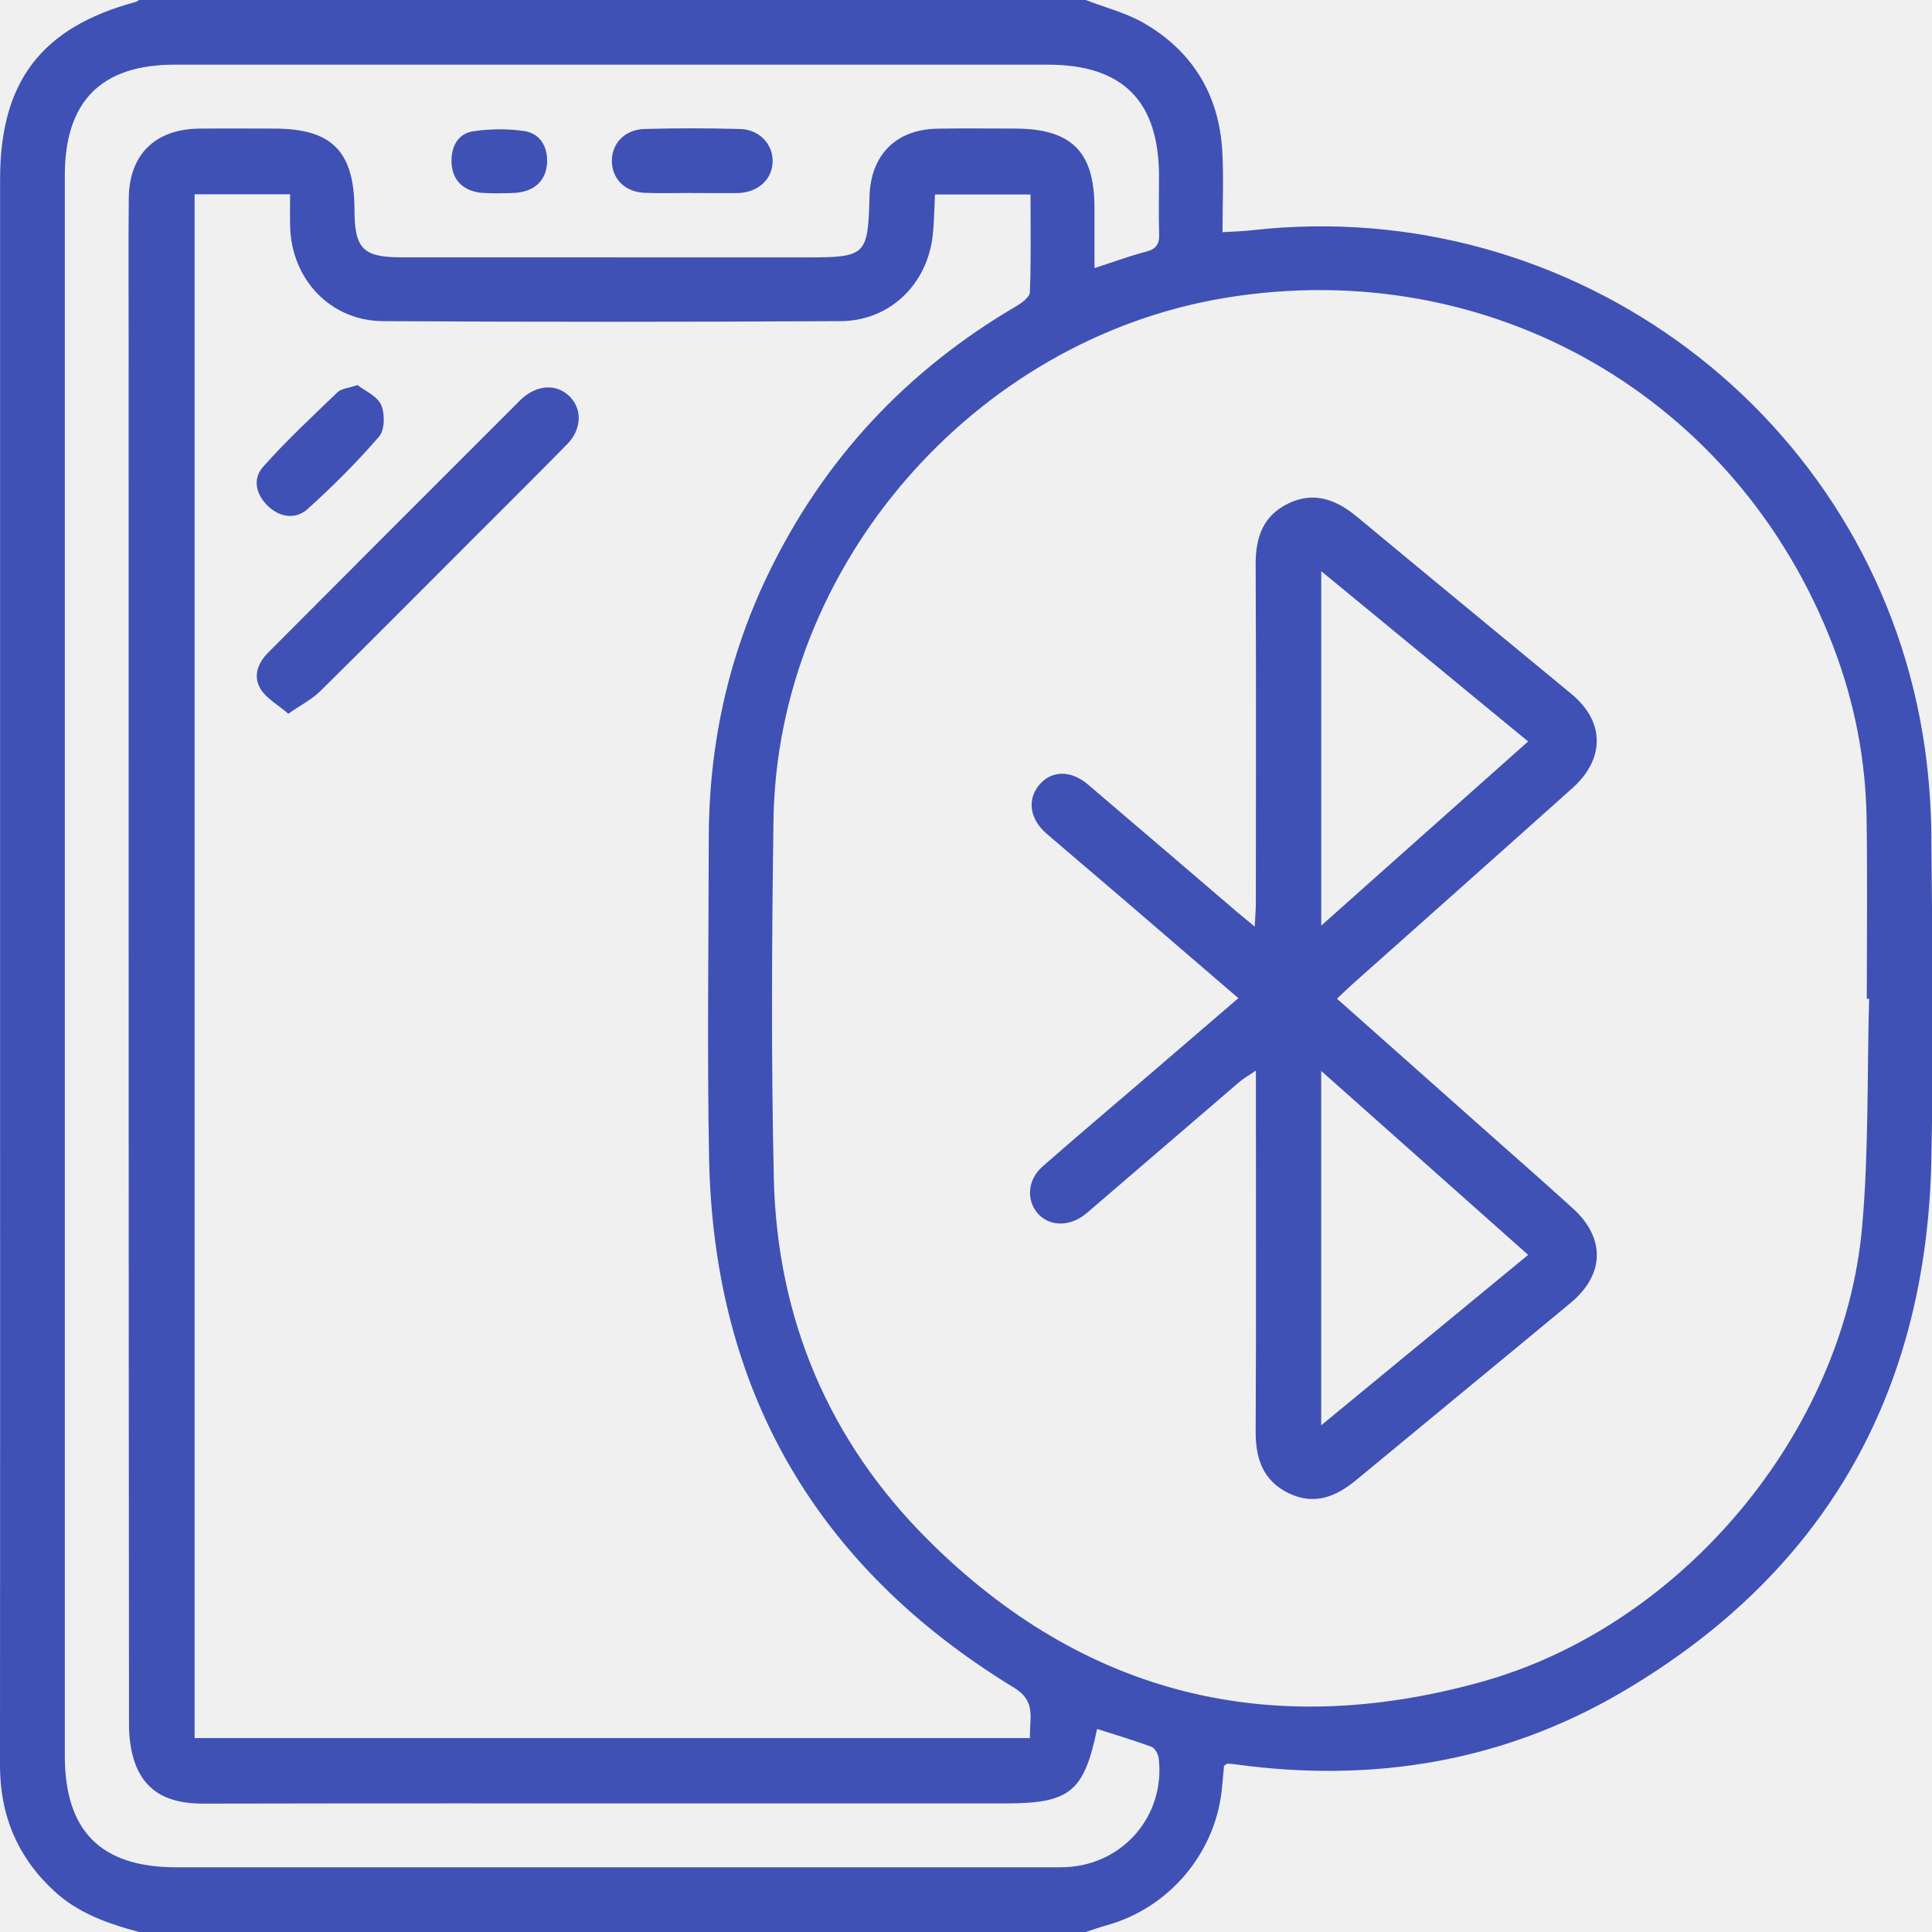
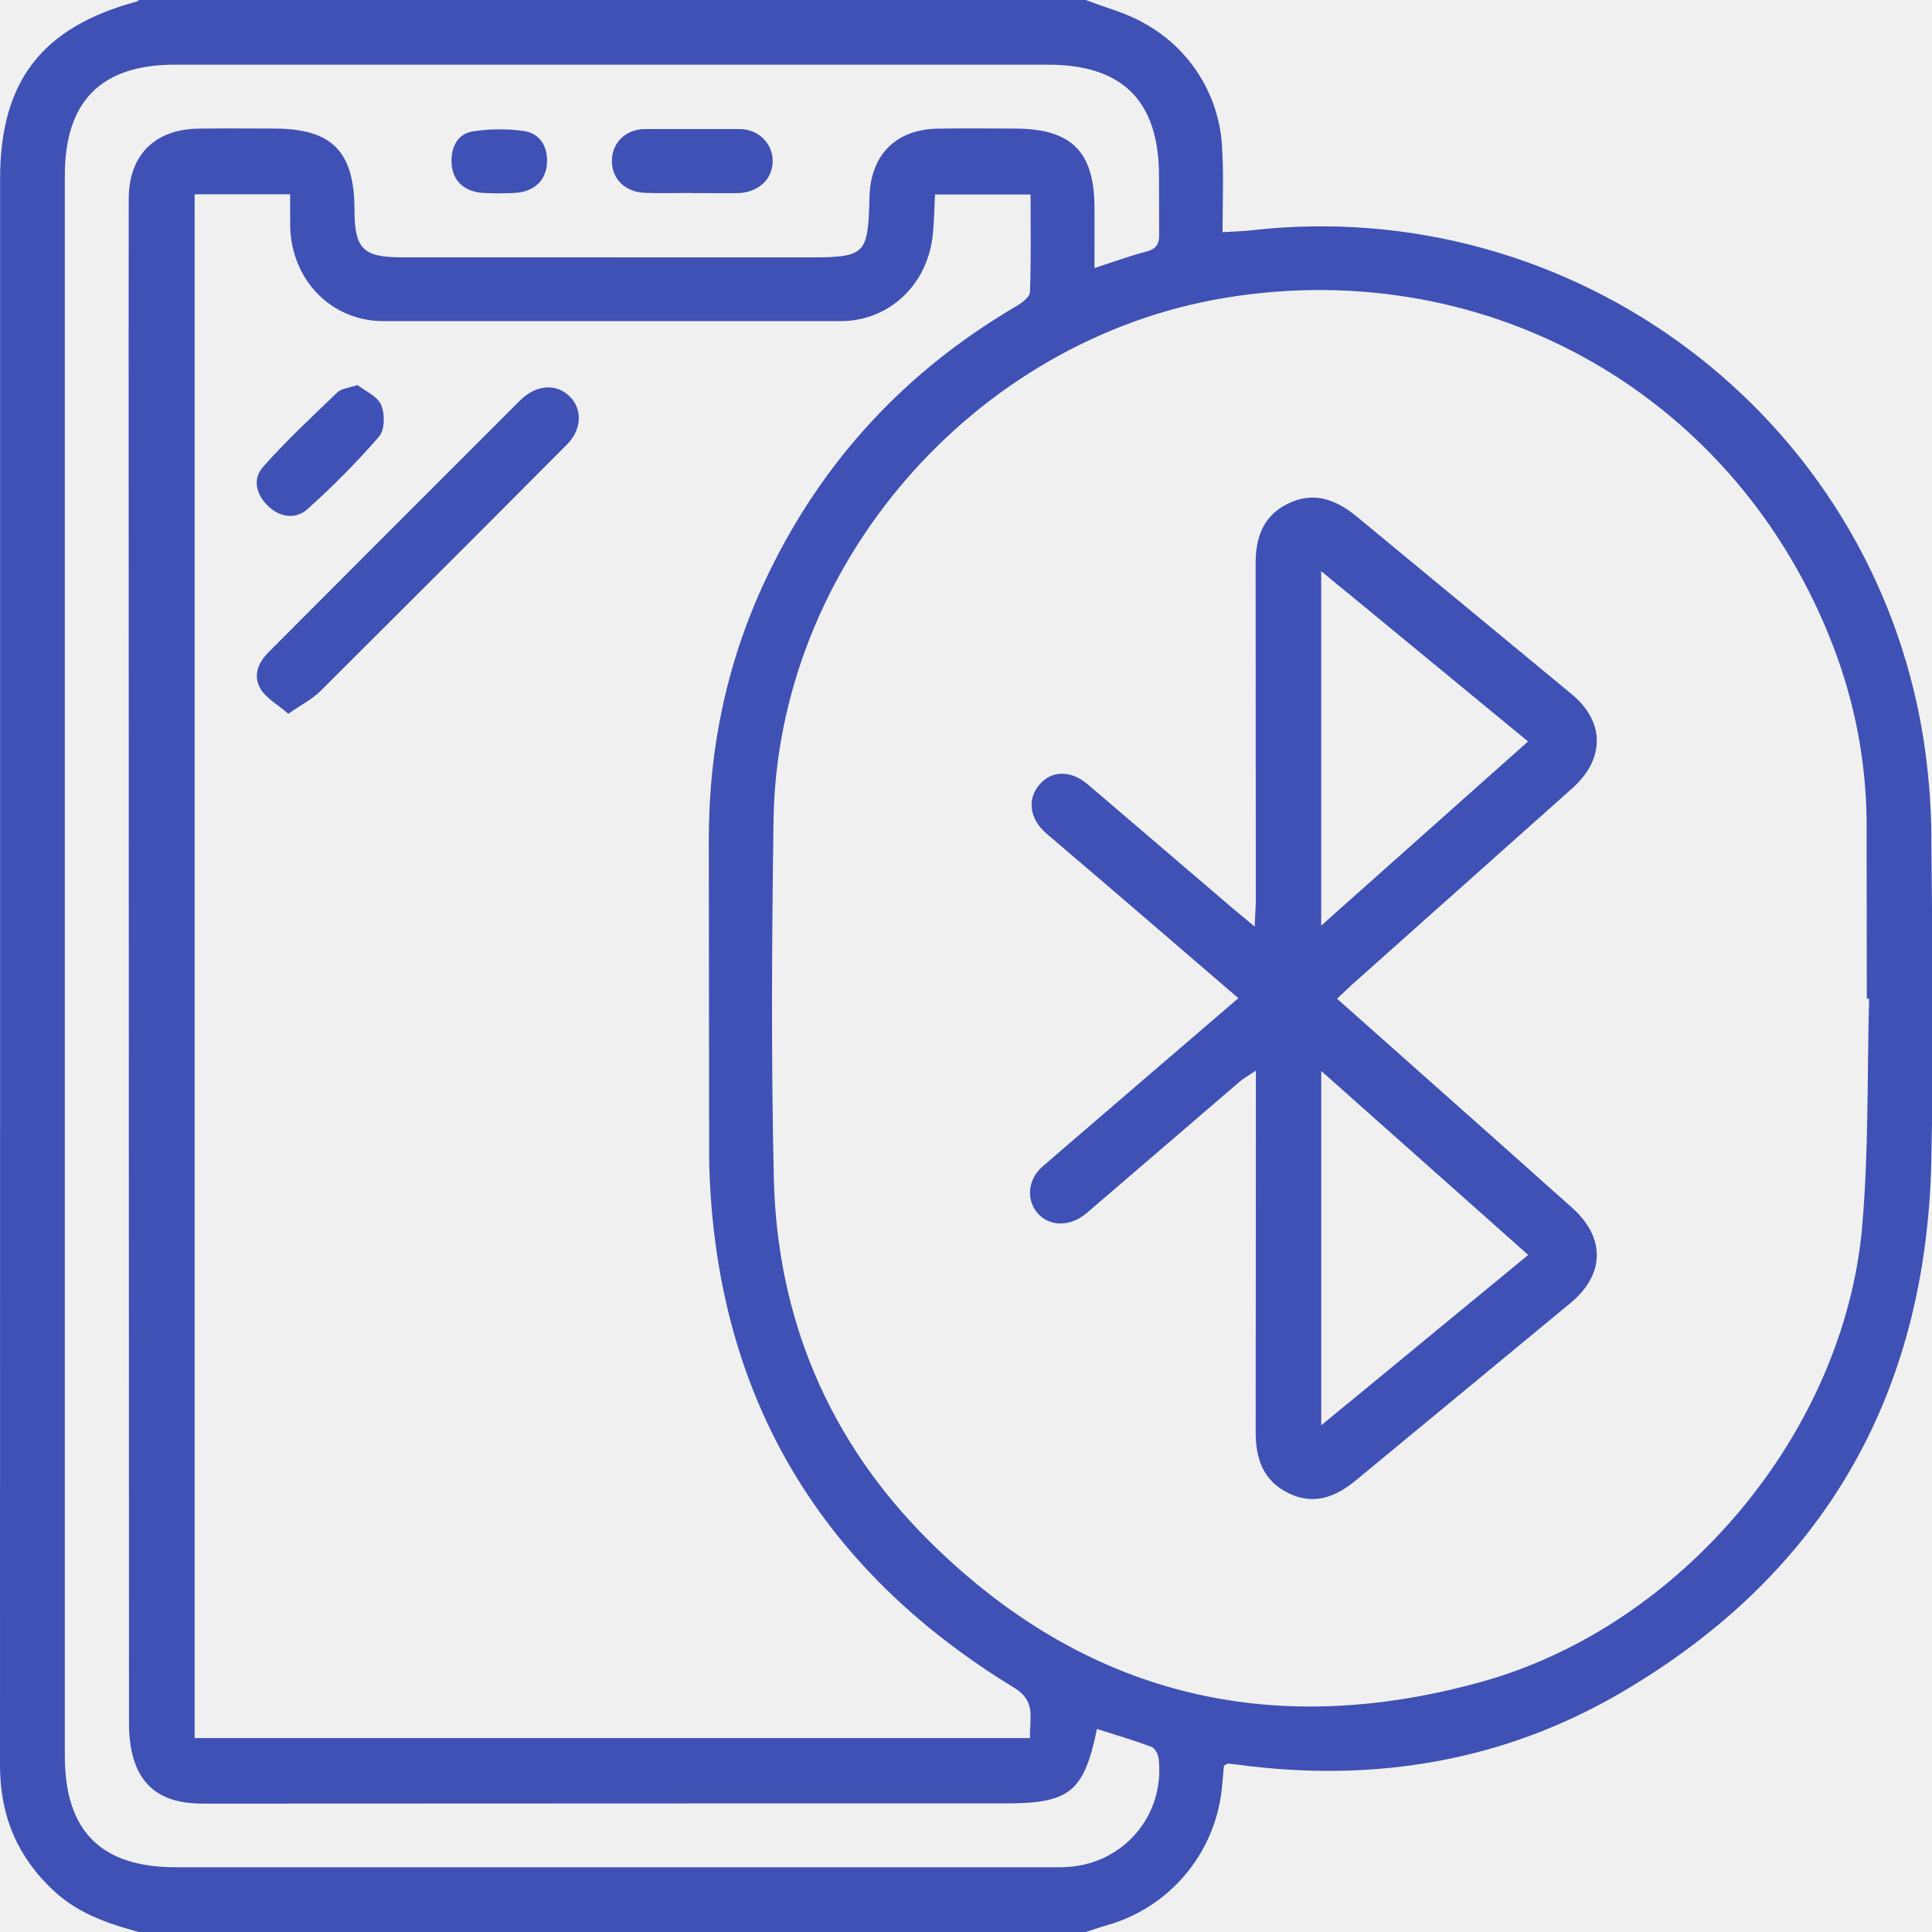
- <svg xmlns="http://www.w3.org/2000/svg" width="40" height="40" viewBox="0 0 40 40" fill="none">
-   <g clip-path="url(#clip0_1283_11448)">
-     <path d="M39.988 17.356C39.981 16.639 39.926 15.915 39.809 15.209C38.714 8.599 32.59 4.009 25.909 4.768C25.73 4.789 25.55 4.792 25.311 4.807C25.311 4.213 25.337 3.668 25.306 3.126C25.238 1.965 24.694 1.066 23.69 0.482C23.318 0.266 22.884 0.158 22.479 0H2.881C2.873 0.005 2.865 0.01 2.858 0.015C2.849 0.022 2.839 0.027 2.83 0.032C2.824 0.035 2.818 0.038 2.812 0.039C0.862 0.564 0.002 1.686 0.002 3.704V22.02C0.002 26.858 0.004 31.698 0 36.537C0 36.599 0.001 36.661 0.004 36.722C0.005 36.752 0.006 36.782 0.009 36.812C0.01 36.842 0.013 36.87 0.015 36.901C0.016 36.916 0.018 36.931 0.019 36.946C0.025 36.999 0.03 37.051 0.038 37.102C0.038 37.105 0.038 37.106 0.038 37.109C0.044 37.151 0.05 37.194 0.058 37.236C0.059 37.242 0.06 37.246 0.061 37.252C0.066 37.278 0.07 37.302 0.075 37.327C0.075 37.33 0.075 37.332 0.077 37.334C0.077 37.336 0.077 37.338 0.077 37.339C0.082 37.365 0.087 37.39 0.094 37.414C0.104 37.462 0.116 37.51 0.13 37.557C0.137 37.584 0.145 37.611 0.153 37.638C0.158 37.653 0.162 37.668 0.167 37.682C0.173 37.702 0.179 37.721 0.186 37.739C0.203 37.792 0.222 37.845 0.243 37.897C0.262 37.946 0.283 37.994 0.306 38.042C0.316 38.065 0.326 38.087 0.337 38.11C0.347 38.132 0.358 38.154 0.37 38.175C0.38 38.196 0.391 38.217 0.402 38.238C0.414 38.258 0.425 38.279 0.436 38.299C0.438 38.302 0.438 38.304 0.44 38.306C0.454 38.33 0.467 38.354 0.482 38.377C0.505 38.415 0.53 38.454 0.554 38.491C0.57 38.515 0.586 38.538 0.602 38.562C0.619 38.586 0.638 38.611 0.655 38.635C0.671 38.657 0.688 38.678 0.705 38.7C0.722 38.723 0.742 38.747 0.76 38.77C0.763 38.774 0.766 38.778 0.769 38.781C0.77 38.782 0.771 38.784 0.773 38.786C0.773 38.787 0.775 38.788 0.776 38.79C0.778 38.791 0.778 38.793 0.78 38.794C0.781 38.794 0.782 38.797 0.783 38.798C0.798 38.815 0.812 38.833 0.827 38.85C0.842 38.866 0.858 38.884 0.873 38.901C0.913 38.945 0.954 38.988 0.996 39.03C1.041 39.076 1.088 39.121 1.136 39.165C1.198 39.222 1.262 39.275 1.328 39.325C1.386 39.369 1.446 39.41 1.506 39.449C1.507 39.449 1.509 39.45 1.51 39.45C1.538 39.469 1.566 39.486 1.595 39.503C1.622 39.519 1.648 39.534 1.675 39.549C1.677 39.55 1.678 39.551 1.68 39.552C1.684 39.554 1.689 39.557 1.694 39.559C1.722 39.575 1.751 39.59 1.781 39.605C1.81 39.62 1.838 39.634 1.868 39.648C1.885 39.655 1.902 39.663 1.918 39.671C1.934 39.679 1.951 39.686 1.968 39.694C2.001 39.708 2.034 39.722 2.069 39.737C2.143 39.767 2.218 39.796 2.295 39.823C2.372 39.85 2.449 39.875 2.526 39.899C2.585 39.918 2.643 39.934 2.702 39.951C2.761 39.968 2.82 39.984 2.879 40H22.478C22.627 39.952 22.775 39.899 22.926 39.857C24.198 39.5 25.148 38.385 25.294 37.073C25.314 36.892 25.328 36.71 25.342 36.559C25.396 36.526 25.407 36.513 25.418 36.514C25.484 36.518 25.55 36.525 25.615 36.534C28.426 36.913 31.106 36.478 33.557 35.047C37.753 32.595 39.882 28.882 39.986 24.032C40.034 21.807 40.009 19.581 39.986 17.356H39.988ZM22.08 38.656C21.934 38.663 21.787 38.66 21.641 38.66C15.642 38.661 9.643 38.661 3.644 38.66C2.09 38.66 1.342 37.91 1.342 36.353C1.341 25.446 1.341 14.541 1.342 3.634C1.342 2.098 2.093 1.339 3.617 1.339C9.642 1.339 15.668 1.338 21.693 1.339C23.246 1.339 23.994 2.091 23.996 3.647C23.996 4.047 23.986 4.448 23.999 4.847C24.006 5.055 23.936 5.158 23.727 5.211C23.394 5.297 23.07 5.418 22.66 5.55V4.303C22.659 3.135 22.183 2.663 21.006 2.662C20.474 2.662 19.94 2.654 19.407 2.664C18.546 2.68 18.024 3.21 18.002 4.075C17.972 5.285 17.927 5.329 16.719 5.329C13.92 5.329 11.121 5.329 8.321 5.328C7.514 5.328 7.341 5.152 7.339 4.34C7.336 3.132 6.872 2.663 5.678 2.662C5.158 2.662 4.638 2.657 4.118 2.663C3.21 2.674 2.673 3.204 2.666 4.107C2.657 5.081 2.663 6.054 2.663 7.027C2.663 16.586 2.662 26.146 2.671 35.706C2.671 36.027 2.722 36.382 2.864 36.665C3.13 37.194 3.634 37.343 4.21 37.342C7.663 37.334 11.116 37.338 14.569 37.338H20.807C22.148 37.338 22.441 37.106 22.714 35.796C23.092 35.918 23.471 36.029 23.841 36.166C23.912 36.193 23.979 36.318 23.99 36.405C24.128 37.581 23.262 38.598 22.08 38.656ZM14.681 23.974C14.772 28.782 16.897 32.446 20.998 34.944C21.462 35.227 21.31 35.574 21.325 35.985H4.029V4.022H6.006C6.006 4.254 6.001 4.475 6.007 4.696C6.038 5.788 6.843 6.642 7.93 6.649C11.089 6.667 14.248 6.666 17.406 6.649C18.418 6.643 19.192 5.894 19.309 4.888C19.341 4.612 19.342 4.334 19.358 4.027H21.336C21.336 4.7 21.349 5.375 21.323 6.05C21.319 6.15 21.156 6.272 21.041 6.339C18.769 7.67 17.05 9.511 15.905 11.884C15.067 13.618 14.674 15.454 14.674 17.376C14.672 19.575 14.639 21.775 14.681 23.974ZM38.554 25.393C38.179 29.655 34.825 33.659 30.69 34.816C26.316 36.039 22.445 35.103 19.218 31.886C17.162 29.839 16.086 27.298 16.021 24.388C15.965 21.923 15.98 19.456 16.014 16.99C16.086 11.71 20.164 7.017 25.385 6.164C30.854 5.271 35.989 8.222 37.963 13.403C38.398 14.546 38.629 15.737 38.646 16.96C38.664 18.199 38.65 19.439 38.65 20.679C38.666 20.679 38.682 20.679 38.698 20.679C38.655 22.25 38.692 23.829 38.554 25.392V25.393Z" fill="#3F51B5" />
-     <path d="M32.57 25.024C31.999 24.503 31.417 23.995 30.839 23.482C29.795 22.554 28.75 21.626 27.681 20.677C27.798 20.566 27.891 20.475 27.988 20.388C29.51 19.032 31.034 17.679 32.553 16.319C33.237 15.707 33.224 14.938 32.536 14.369C31.057 13.147 29.575 11.929 28.1 10.703C27.667 10.344 27.204 10.164 26.666 10.427C26.149 10.68 25.994 11.129 25.997 11.684C26.008 14.016 26.002 16.348 26.001 18.681C26.001 18.82 25.989 18.958 25.978 19.184C25.806 19.042 25.695 18.954 25.589 18.862C24.566 17.988 23.546 17.11 22.521 16.239C22.171 15.942 21.778 15.95 21.526 16.239C21.26 16.546 21.314 16.954 21.667 17.259C22.162 17.686 22.66 18.106 23.156 18.531C23.973 19.232 24.788 19.934 25.639 20.666C24.982 21.23 24.359 21.766 23.735 22.302C23.018 22.918 22.294 23.528 21.584 24.152C21.275 24.422 21.245 24.842 21.481 25.117C21.706 25.379 22.098 25.405 22.422 25.175C22.498 25.121 22.567 25.058 22.638 24.997C23.648 24.129 24.658 23.26 25.669 22.393C25.753 22.322 25.852 22.268 26.002 22.166V22.676C26.002 24.995 26.009 27.314 25.997 29.633C25.994 30.202 26.15 30.661 26.687 30.918C27.216 31.172 27.665 30.986 28.083 30.639C29.56 29.416 31.043 28.199 32.519 26.974C33.222 26.39 33.242 25.637 32.57 25.023V25.024ZM27.895 12.27C28.971 13.157 30.022 14.022 31.098 14.907C31.277 15.054 31.457 15.202 31.638 15.351L31.637 15.352C31.349 15.609 31.062 15.864 30.775 16.119C29.914 16.885 29.056 17.65 28.174 18.434C27.994 18.595 27.813 18.757 27.63 18.919C27.539 19.001 27.447 19.082 27.355 19.164V11.826C27.536 11.974 27.716 12.122 27.895 12.27ZM27.901 29.059C27.719 29.209 27.538 29.358 27.354 29.509V22.173C27.4 22.214 27.446 22.254 27.491 22.294C27.81 22.578 28.125 22.858 28.438 23.136C29.513 24.091 30.565 25.026 31.639 25.981C30.389 27.01 29.167 28.016 27.901 29.059Z" fill="#3F51B5" />
-     <path d="M5.968 14.776C5.748 14.586 5.516 14.462 5.397 14.268C5.235 14.005 5.334 13.729 5.555 13.508C6.308 12.754 7.06 11.998 7.813 11.244C8.782 10.274 9.753 9.303 10.723 8.334C10.751 8.306 10.778 8.276 10.809 8.25C11.141 7.954 11.544 7.944 11.81 8.225C12.057 8.486 12.04 8.892 11.744 9.195C11.091 9.861 10.428 10.517 9.769 11.177C8.723 12.223 7.682 13.273 6.629 14.311C6.457 14.48 6.232 14.594 5.968 14.777V14.776Z" fill="#3F51B5" />
-     <path d="M7.402 7.972C7.557 8.094 7.81 8.2 7.891 8.383C7.972 8.566 7.967 8.901 7.849 9.038C7.39 9.57 6.888 10.07 6.366 10.541C6.129 10.754 5.809 10.717 5.564 10.492C5.308 10.258 5.216 9.926 5.444 9.669C5.927 9.123 6.464 8.625 6.99 8.119C7.068 8.045 7.209 8.038 7.402 7.972Z" fill="#3F51B5" />
-     <path d="M14.311 3.995C13.993 3.995 13.673 4.005 13.356 3.993C12.953 3.978 12.686 3.723 12.669 3.362C12.651 2.99 12.922 2.683 13.337 2.671C13.999 2.651 14.664 2.653 15.326 2.671C15.731 2.682 16.013 2.998 15.996 3.363C15.979 3.718 15.703 3.971 15.306 3.996C15.28 3.998 15.253 3.998 15.227 3.998C14.922 3.998 14.617 3.998 14.312 3.997L14.311 3.995Z" fill="#3F51B5" />
-     <path d="M10.284 4.004C10.138 3.995 9.989 4.006 9.849 3.973C9.524 3.896 9.353 3.671 9.348 3.342C9.343 3.032 9.482 2.766 9.794 2.719C10.142 2.666 10.509 2.662 10.857 2.714C11.181 2.763 11.341 3.038 11.327 3.362C11.313 3.685 11.126 3.91 10.801 3.975C10.633 4.009 10.457 3.995 10.285 4.003L10.284 4.004Z" fill="#3F51B5" />
+ <svg xmlns="http://www.w3.org/2000/svg" width="40" height="40" fill="none">
+   <g clip-path="url(#A)" fill="#3f51b5">
+     <path d="M39.988 17.356a14.02 14.02 0 0 0-.179-2.147c-1.095-6.61-7.219-11.2-13.9-10.441-.178.021-.358.024-.598.039 0-.594.026-1.139-.006-1.681A3.11 3.11 0 0 0 23.69.482C23.319.266 22.884.157 22.48 0H2.881a.46.46 0 0 0-.023.015.25.25 0 0 1-.027.017C.862.564.002 1.686.002 3.704V22.02L0 36.537a3.57 3.57 0 0 0 .004.186 1.68 1.68 0 0 0 .005.09l.006.089a.78.78 0 0 0 .004.046l.018.156a2.11 2.11 0 0 0 .021.134l.017.091a1.57 1.57 0 0 0 .018.087 2.32 2.32 0 0 0 .036.142c.007.027.015.054.023.082l.014.044a1.18 1.18 0 0 0 .018.057 2.86 2.86 0 0 0 .058.158 2.57 2.57 0 0 0 .062.146c.01.022.02.045.031.067l.033.066a2.34 2.34 0 0 0 .033.062l.034.062.046.078a2.75 2.75 0 0 0 .073.114c.015.024.031.047.048.07l.053.074.05.065.055.07c.013.017.015.018.016.019l.051.06.046.051a3.75 3.75 0 0 0 .123.13 3.73 3.73 0 0 0 .14.134 2.75 2.75 0 0 0 .192.16c.058.044.118.086.178.124l.089.054c.026.016.053.031.08.046.009.006.014.008.018.01a3.65 3.65 0 0 0 .087.046 1.75 1.75 0 0 0 .087.043.94.94 0 0 1 .05.023c.017.008.034.015.05.022l.101.043a5.09 5.09 0 0 0 .226.086l.231.076.176.052.177.049h19.598c.15-.048.298-.101.449-.143a3.29 3.29 0 0 0 2.367-2.784c.02-.181.034-.362.048-.514.054-.033.066-.046.076-.046a3.24 3.24 0 0 1 .198.02c2.811.379 5.491-.055 7.942-1.486 4.196-2.452 6.325-6.165 6.43-11.015.048-2.225.022-4.451 0-6.676h.002zm-17.908 21.3c-.146.007-.293.004-.439.004H3.644c-1.554 0-2.302-.75-2.302-2.307V3.634c0-1.537.751-2.295 2.275-2.295h18.076c1.553 0 2.302.752 2.303 2.308l.003 1.2c.006.208-.063.31-.272.364-.333.086-.658.206-1.067.339V4.303c-.001-1.168-.477-1.64-1.654-1.641-.533-.001-1.066-.008-1.599.002-.862.016-1.383.546-1.405 1.411-.03 1.21-.075 1.254-1.283 1.254-2.799 0-5.598 0-8.398-.001-.807 0-.98-.176-.982-.988-.003-1.208-.467-1.677-1.662-1.678-.52-.001-1.04-.006-1.56.001-.908.011-1.445.541-1.452 1.444l-.002 2.92.008 28.678c0 .322.051.677.193.959.266.53.77.678 1.346.678l10.358-.004h6.238c1.341 0 1.634-.233 1.906-1.542.378.122.758.233 1.127.37.071.026.138.152.149.238.138 1.176-.728 2.193-1.91 2.251zm-7.399-14.682c.091 4.807 2.216 8.471 6.318 10.97.464.283.312.63.326 1.041H4.029V4.022h1.978l.001.674c.03 1.092.836 1.946 1.923 1.953h9.476c1.011-.006 1.786-.754 1.902-1.761.032-.276.033-.554.05-.861h1.978c0 .673.013 1.348-.013 2.022-.004.101-.167.222-.282.29-2.272 1.33-3.991 3.172-5.136 5.545-.838 1.734-1.231 3.57-1.231 5.492l.007 6.598zm23.874 1.418c-.375 4.262-3.73 8.266-7.864 9.423-4.374 1.223-8.246.287-11.473-2.93-2.055-2.047-3.131-4.589-3.197-7.498-.056-2.465-.041-4.932-.006-7.398.072-5.281 4.15-9.974 9.37-10.826 5.469-.893 10.604 2.058 12.578 7.239.435 1.143.666 2.334.683 3.557l.004 3.719h.048c-.043 1.571-.006 3.15-.144 4.713v.001zm-5.985-.368l-1.73-1.542-3.158-2.805.307-.289 4.565-4.069c.684-.612.671-1.382-.017-1.95L28.1 10.703c-.433-.359-.896-.539-1.434-.276-.518.253-.672.702-.67 1.257L26 18.681l-.023.503-.389-.322-3.068-2.623c-.35-.298-.743-.289-.995 0-.266.306-.211.715.142 1.02l1.489 1.272 2.483 2.135-1.904 1.635-2.151 1.85c-.309.27-.339.69-.103.965.226.262.617.288.941.058.076-.054.146-.118.216-.178l3.031-2.604c.084-.071.183-.125.333-.226v.51l-.005 6.957c-.002.57.153 1.028.69 1.286.529.254.978.068 1.396-.279l4.436-3.665c.703-.584.722-1.338.05-1.951v.001zM27.895 12.27l3.202 2.637.54.444-.001.001-.862.767-2.601 2.315-.544.485-.275.245v-7.338l.54.445zm.006 16.789l-.546.45v-7.336l.137.122.947.842 3.201 2.845-3.738 3.078zM5.968 14.776c-.22-.19-.451-.314-.57-.508-.162-.263-.063-.539.158-.76l2.258-2.264 2.91-2.91.086-.084c.333-.296.735-.306 1.002-.025.247.261.23.667-.066.97l-1.975 1.982-3.14 3.134c-.171.169-.397.282-.661.466v-.001zm1.434-6.804c.154.122.408.228.489.411s.076.518-.042.655a16.95 16.95 0 0 1-1.482 1.502c-.237.214-.557.176-.802-.049-.256-.234-.348-.566-.12-.823.483-.546 1.02-1.044 1.546-1.55.078-.074.219-.082.412-.147zm6.909-3.977c-.318 0-.638.01-.955-.002-.402-.015-.67-.27-.687-.63-.018-.372.254-.679.668-.691h1.99c.405.011.687.327.67.692-.017.355-.293.608-.69.633l-.079.002c-.305 0-.61 0-.915-.001l-.001-.002zm-4.027.009c-.146-.009-.295.002-.435-.031-.325-.077-.496-.302-.501-.631-.005-.31.134-.575.446-.622a3.61 3.61 0 0 1 1.062-.006c.325.05.485.325.47.648s-.201.548-.526.614c-.167.034-.343.02-.516.028l-.001.001z" />
  </g>
  <defs>
-     <clipPath id="clip0_1283_11448">
-       <rect width="40" height="40" fill="white" />
+     <clipPath id="A">
+       <path fill="#fff" d="M0 0h40v40H0z" />
    </clipPath>
  </defs>
</svg>
